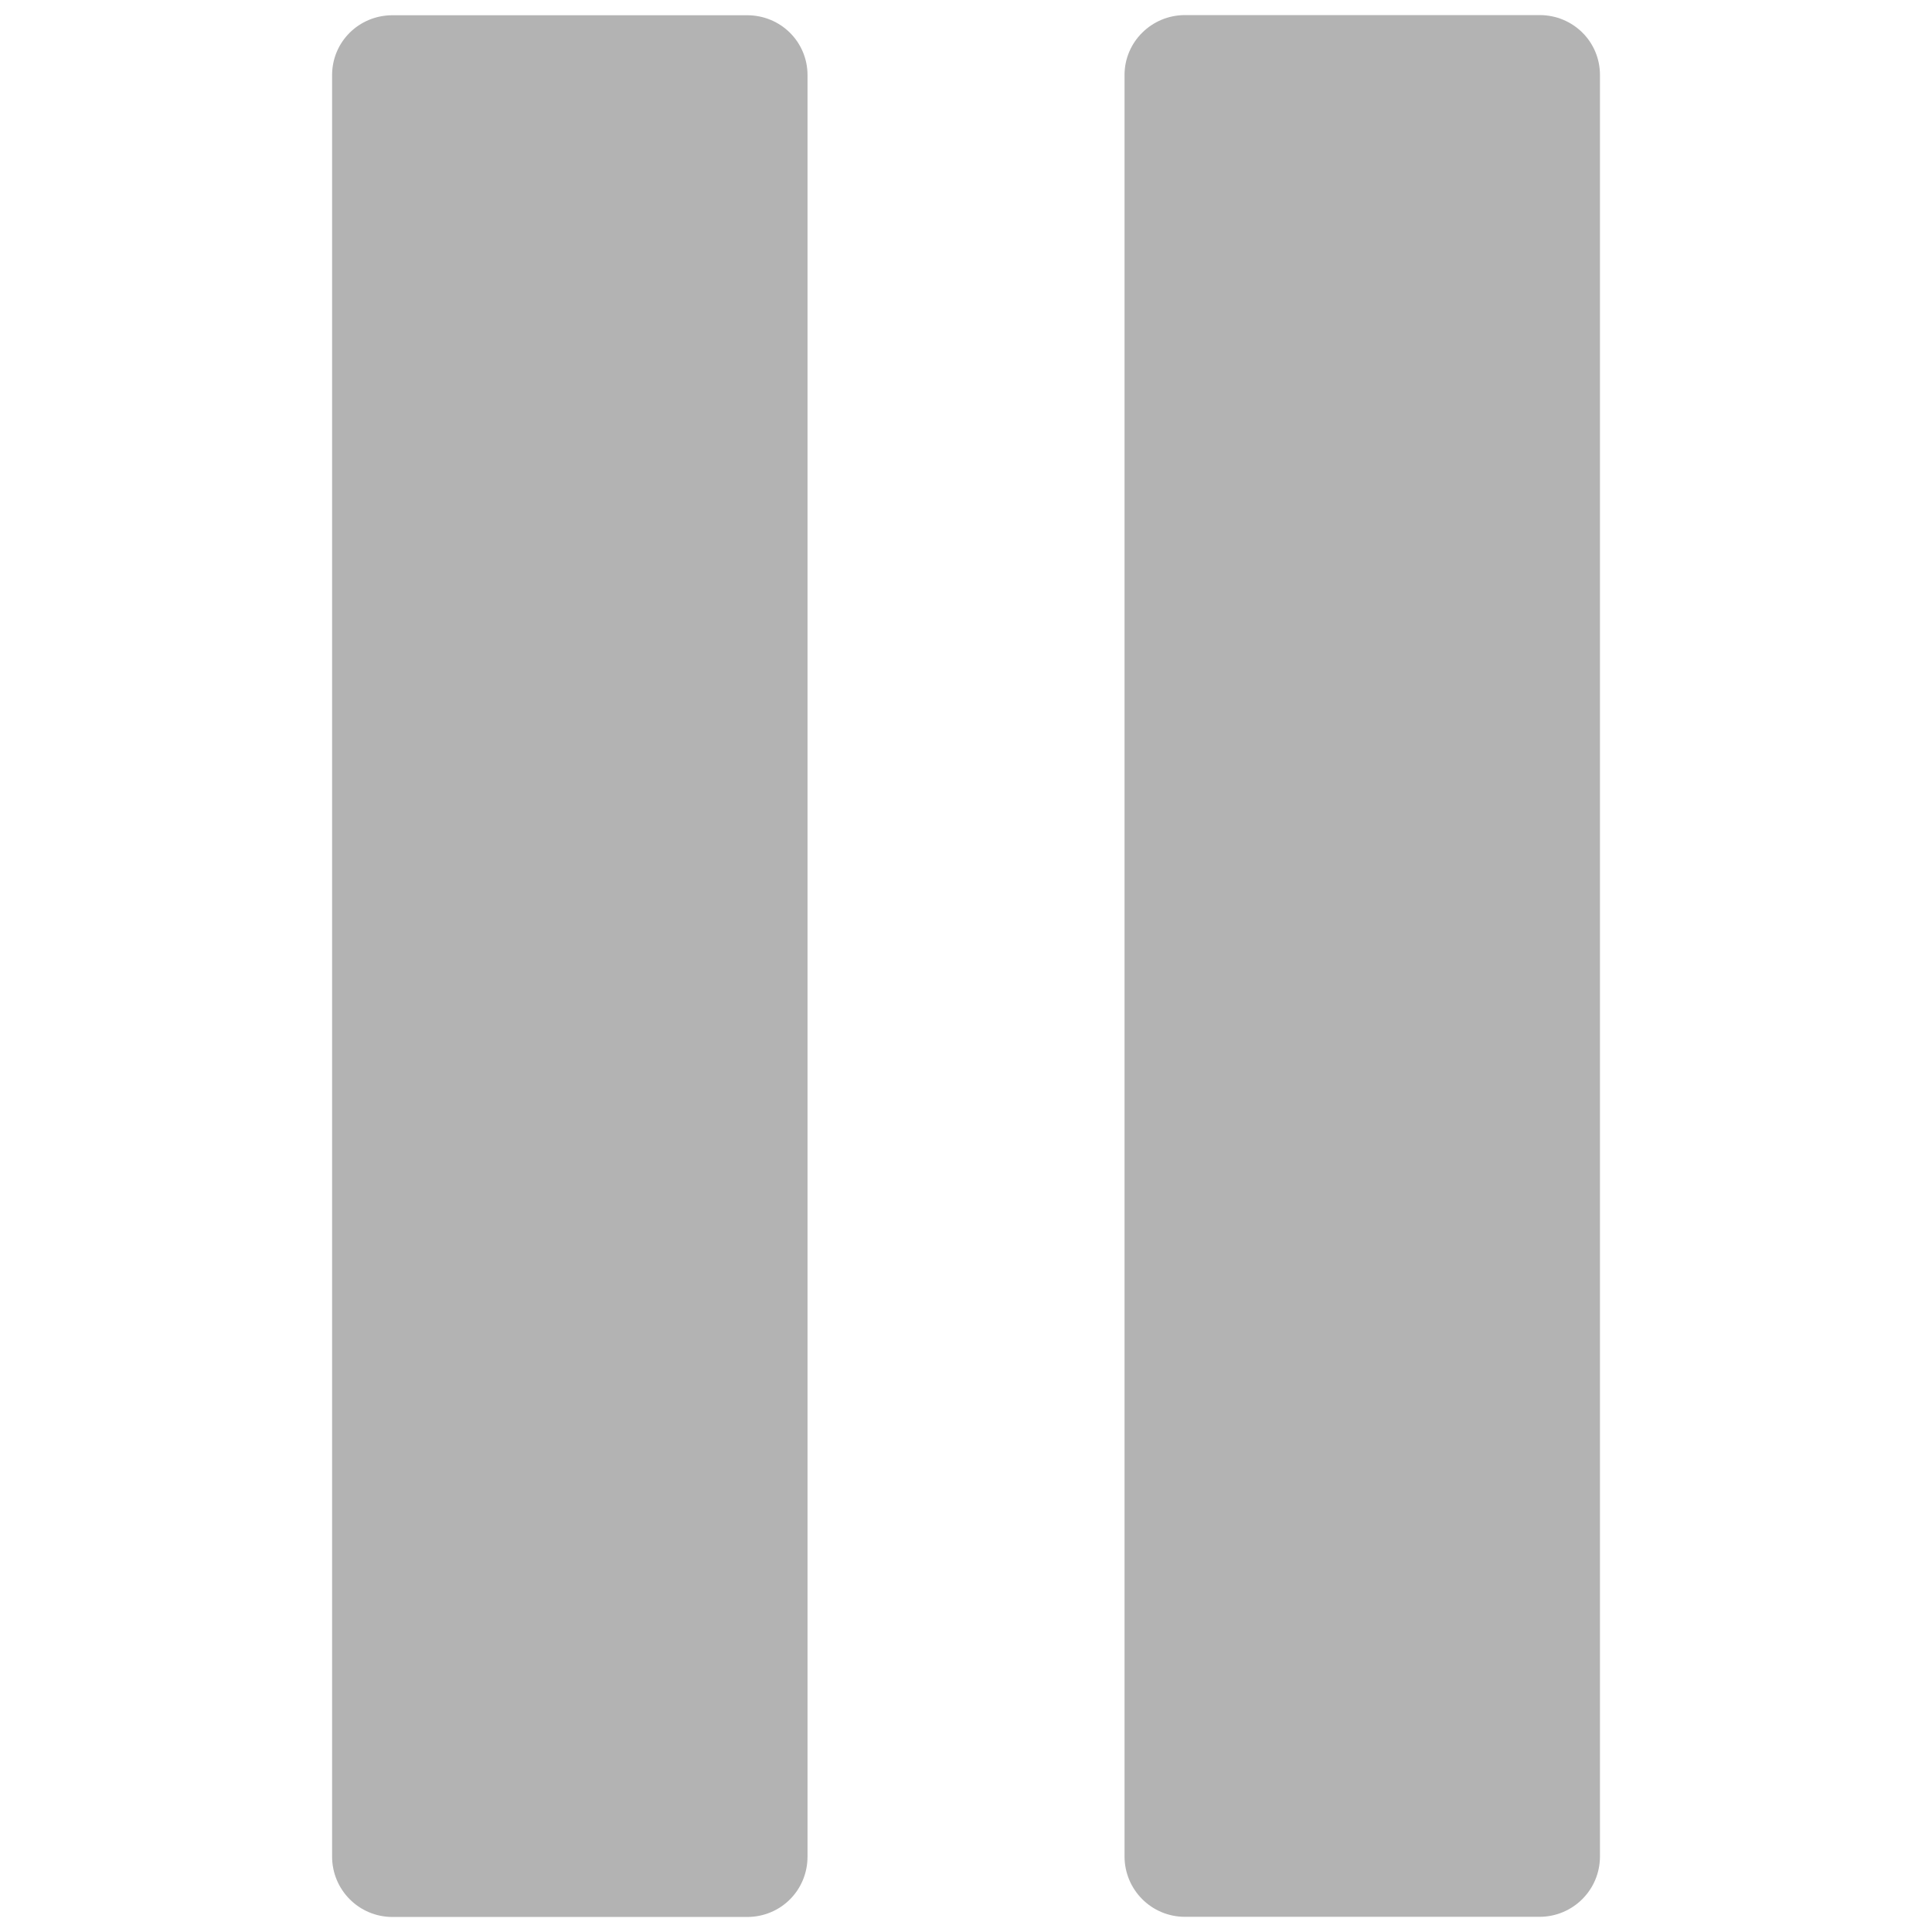
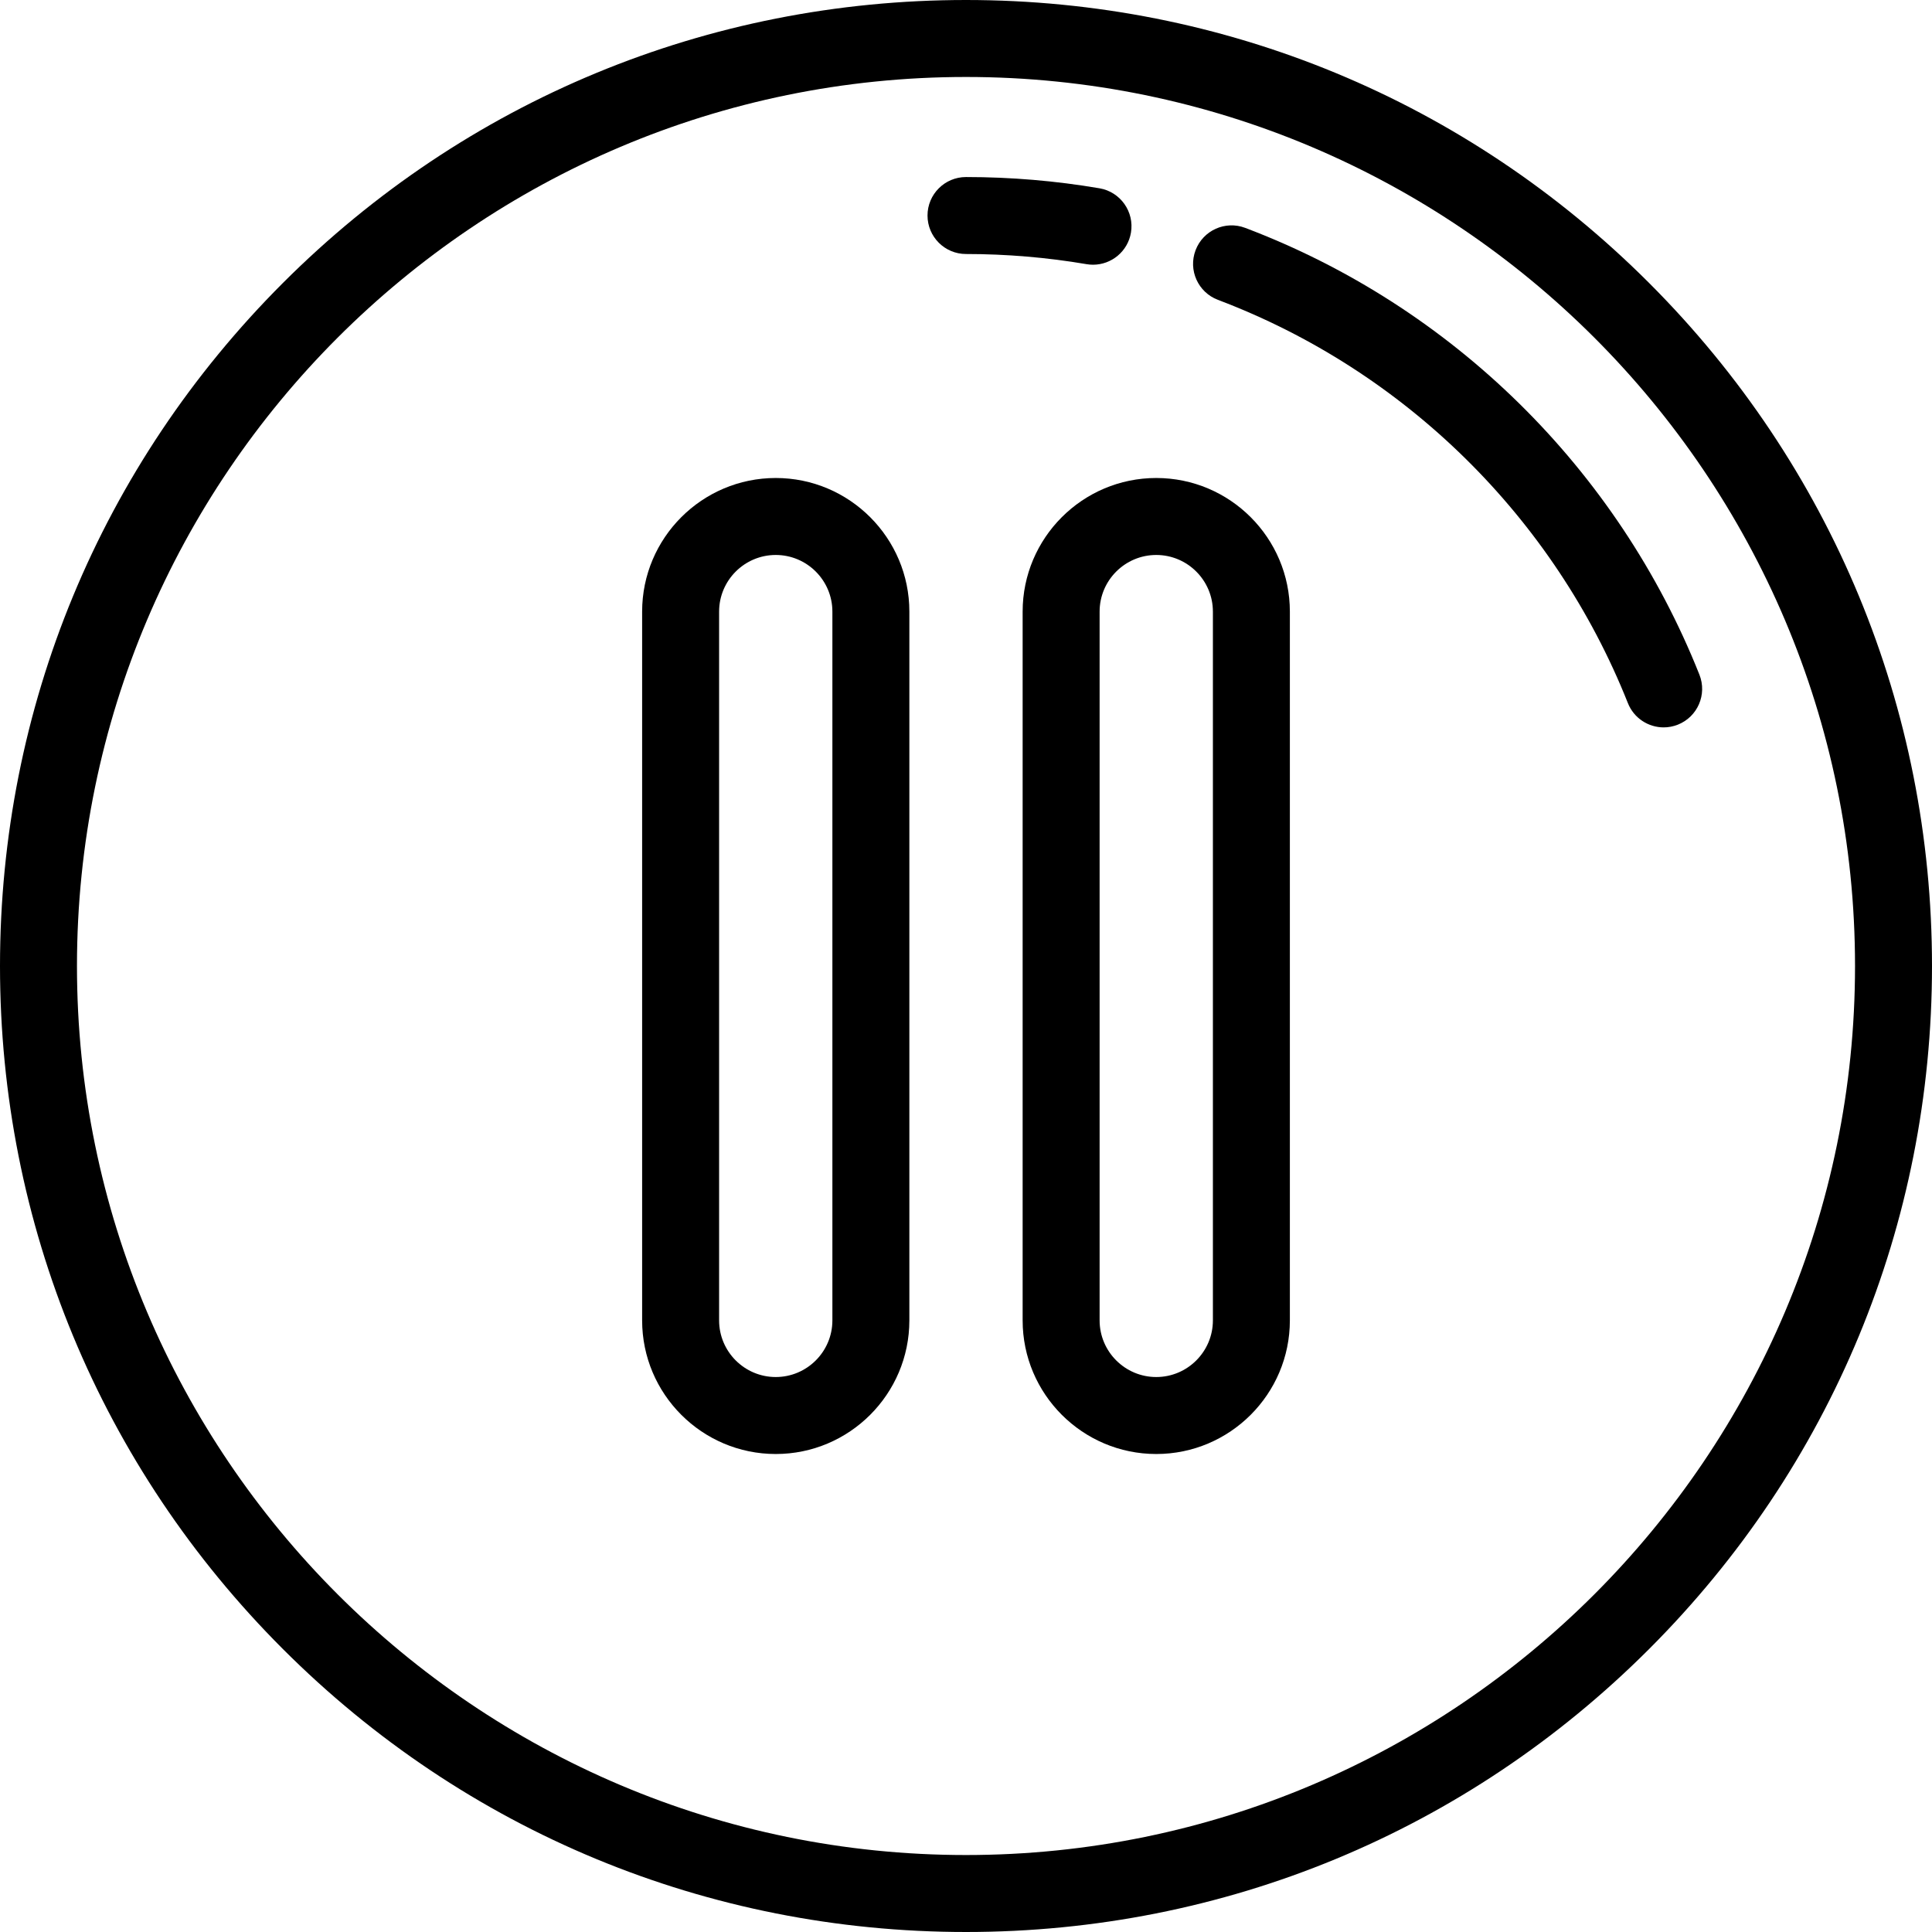
- <svg xmlns="http://www.w3.org/2000/svg" version="1.1" width="36" height="36" viewBox="0 0 36 36">
-   <path fill="#b3b3b3" d="M15.047 34.594v-33.194c0-0.618-0.498-1.116-1.126-1.116h-6.607c-0.628 0-1.126 0.498-1.126 1.116v33.194c0 0.618 0.498 1.126 1.126 1.126h6.607c0.628 0 1.126-0.498 1.126-1.126z" />
-   <path fill="#b3b3b3" d="M28.687 0.281h-6.607c-0.618 0-1.126 0.498-1.126 1.116v33.194c0 0.618 0.498 1.126 1.126 1.126h6.607c0.618 0 1.126-0.498 1.126-1.126v-33.194c0-0.618-0.498-1.116-1.126-1.116z" />
+ <svg xmlns="http://www.w3.org/2000/svg" version="1.1" id="Layer_1" x="0px" y="0px" viewBox="0 0 512 512" style="enable-background:new 0 0 512 512;" xml:space="preserve">
+   <g>
+     <g>
+       <path d="M437.019,74.98C388.667,26.628,324.381,0,256,0S123.333,26.628,74.982,74.98C26.628,123.333,0,187.62,0,256 s26.628,132.667,74.982,181.02C123.333,485.372,187.619,512,256,512s132.667-26.628,181.019-74.98 C485.372,388.667,512,324.38,512,256S485.372,123.333,437.019,74.98z M256,491.602c-129.911,0-235.602-105.69-235.602-235.602 S126.089,20.398,256,20.398S491.602,126.089,491.602,256S385.911,491.602,256,491.602z" />
+     </g>
+   </g>
+   <g>
+     <g>
+       <path d="M450.364,178.795c-21.665-54.498-65.541-97.656-120.378-118.408c-5.269-1.994-11.154,0.661-13.149,5.929 s0.66,11.155,5.929,13.149c49.491,18.728,89.089,57.68,108.642,106.866c1.59,3.998,5.425,6.434,9.481,6.434 c1.254,0,2.529-0.234,3.765-0.724C449.888,189.96,452.445,184.029,450.364,178.795z" />
+     </g>
+   </g>
+   <g>
+     <g>
+       <path d="M291.371,49.898c-11.605-1.979-23.504-2.981-35.371-2.981c-5.632,0-10.199,4.566-10.199,10.199S250.368,67.315,256,67.315 c10.721,0,21.468,0.906,31.943,2.691c0.58,0.099,1.157,0.147,1.726,0.147c4.88,0,9.194-3.514,10.042-8.486 C300.657,56.113,296.923,50.844,291.371,49.898z" />
+     </g>
+   </g>
+   <g>
+     <g>
+       <path d="M205.581,126.674c-19.525,0-35.41,15.884-35.41,35.409v187.835c0,19.524,15.884,35.409,35.41,35.409 c19.524,0,35.409-15.884,35.409-35.409V162.083C240.99,142.558,225.106,126.674,205.581,126.674z M220.591,349.917 c0,8.277-6.734,15.01-15.01,15.01c-8.277,0-15.011-6.734-15.011-15.01V162.083c0-8.277,6.735-15.01,15.011-15.01 c8.278,0,15.01,6.734,15.01,15.01V349.917z" />
+     </g>
+   </g>
+   <g>
+     <g>
+       <path d="M306.419,126.674c-19.524,0-35.409,15.884-35.409,35.409v187.835c0,19.524,15.884,35.409,35.409,35.409 c19.524,0,35.409-15.884,35.41-35.409V162.083C341.828,142.558,325.944,126.674,306.419,126.674z M321.43,349.917 c0,8.277-6.734,15.01-15.011,15.01s-15.01-6.734-15.01-15.01V162.083c0-8.277,6.734-15.01,15.01-15.01s15.01,6.734,15.011,15.01 V349.917z" />
+     </g>
+   </g>
</svg>
